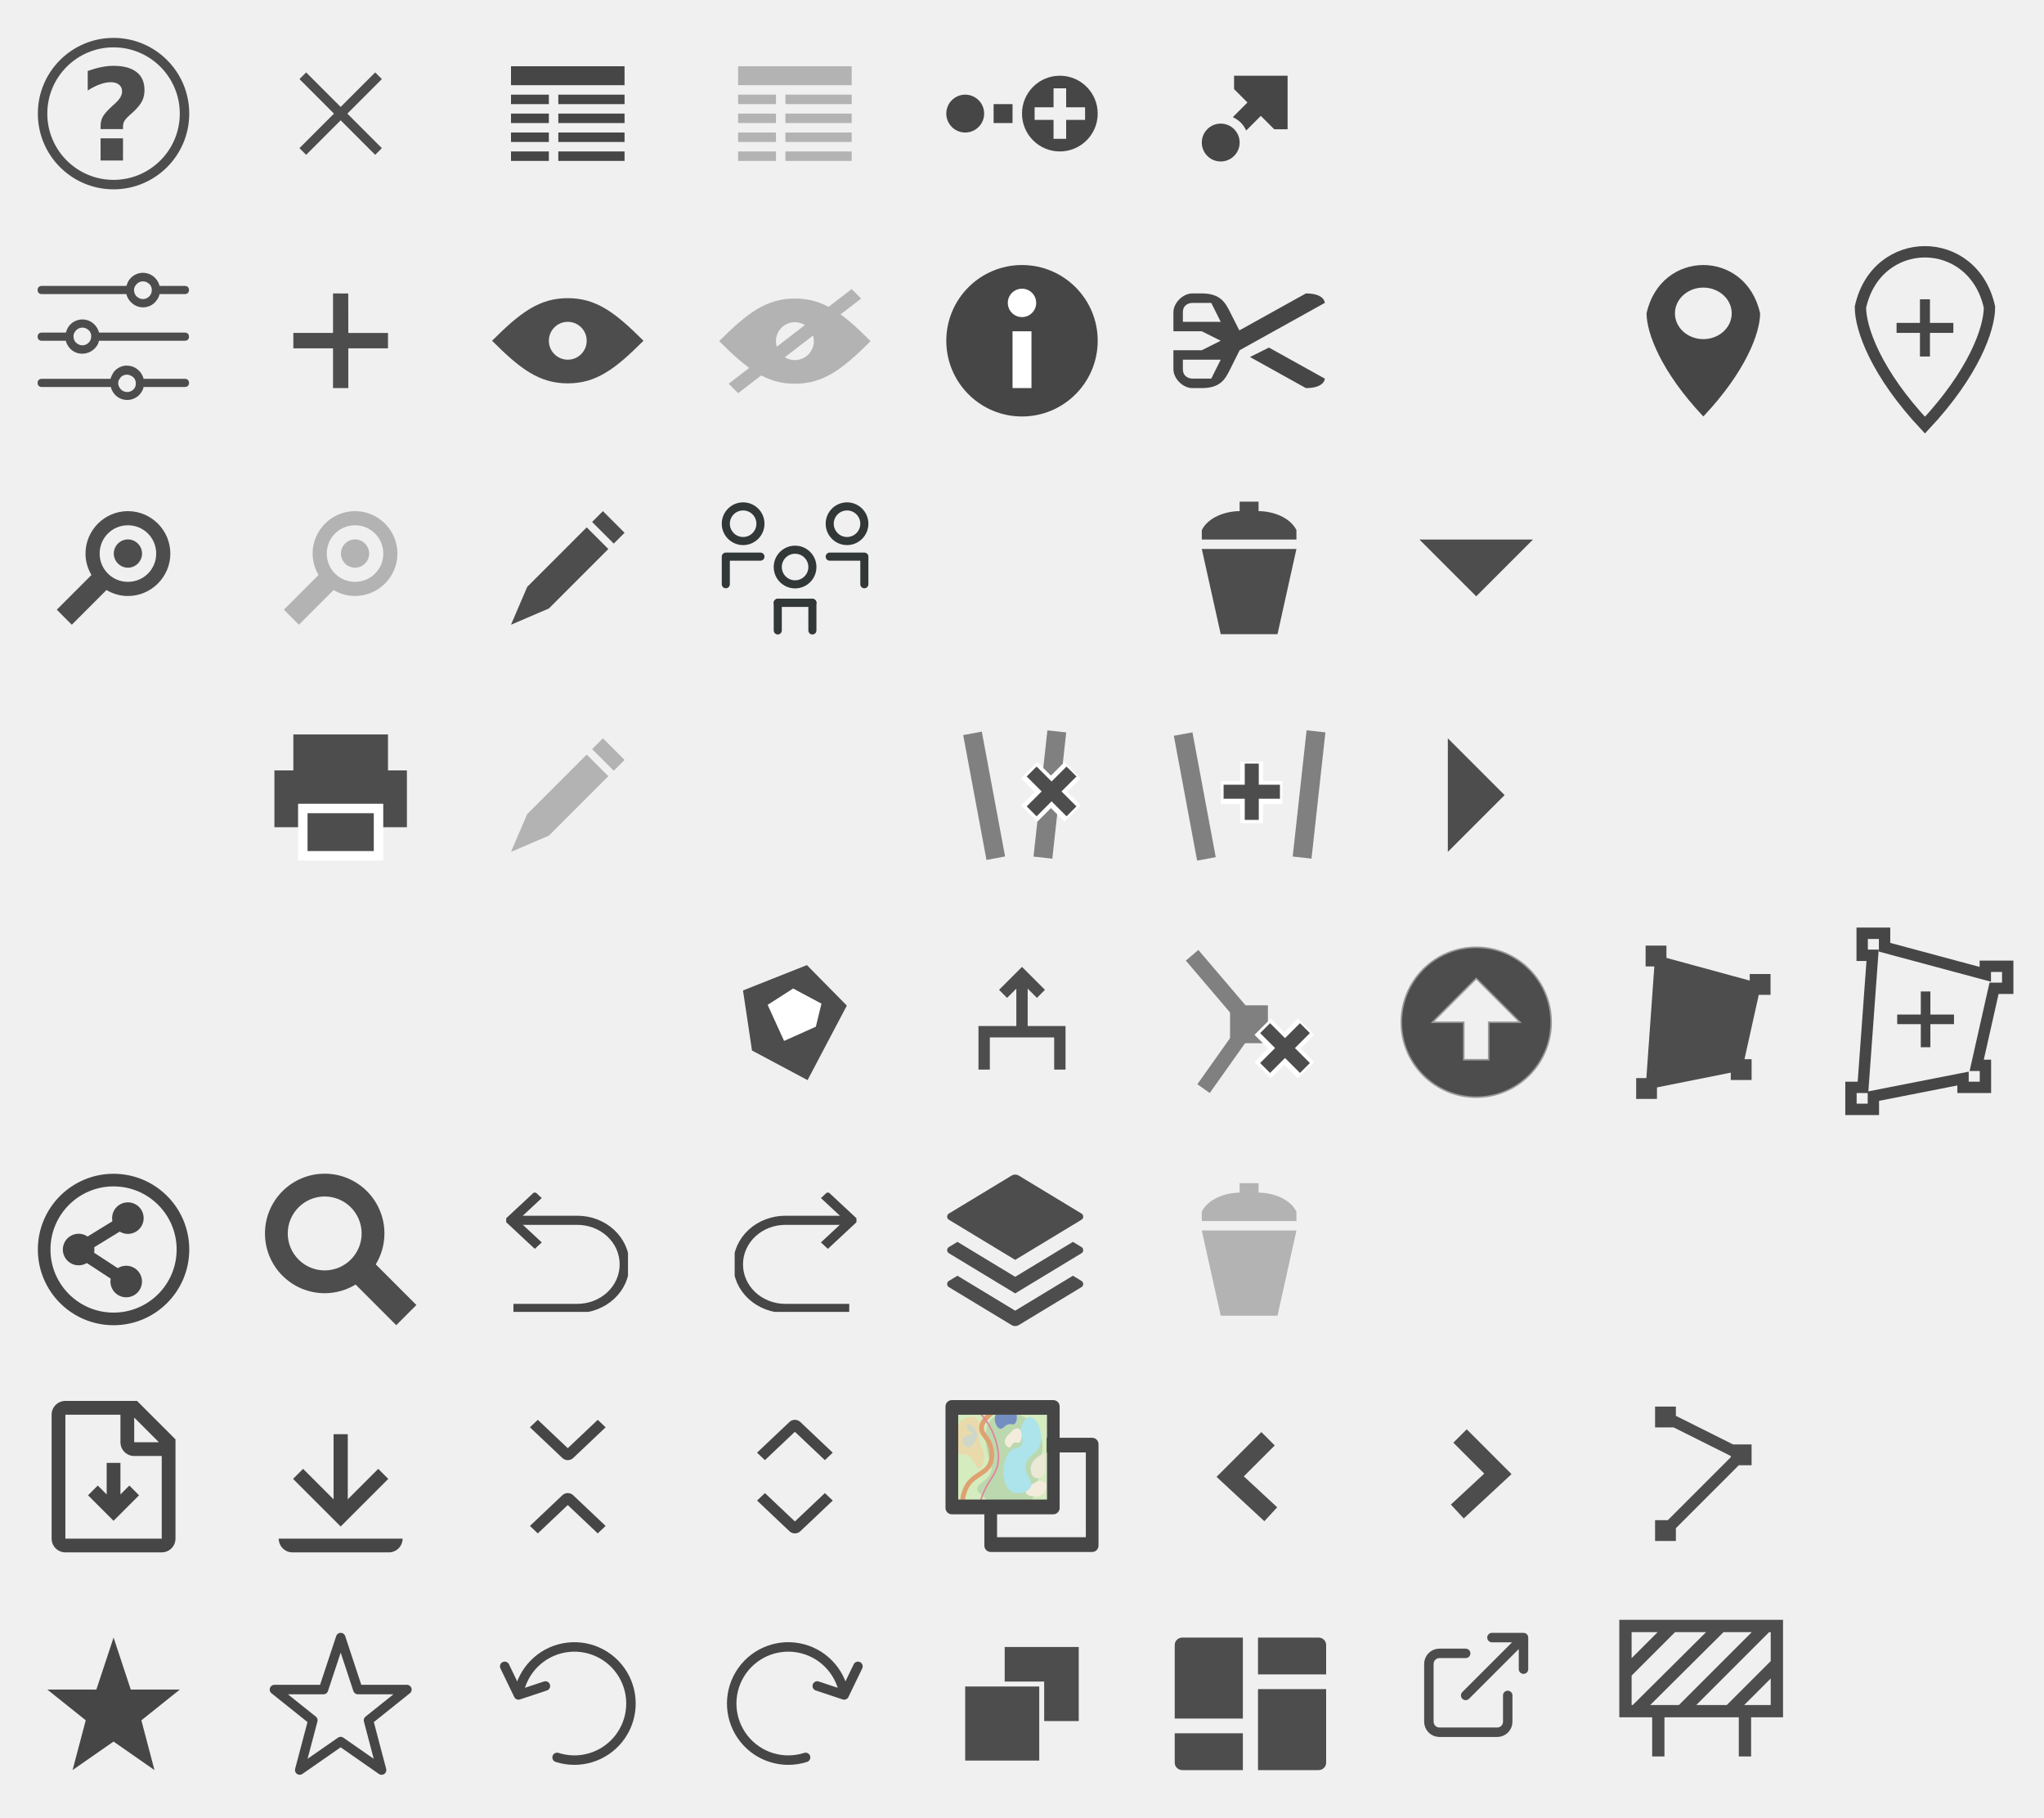
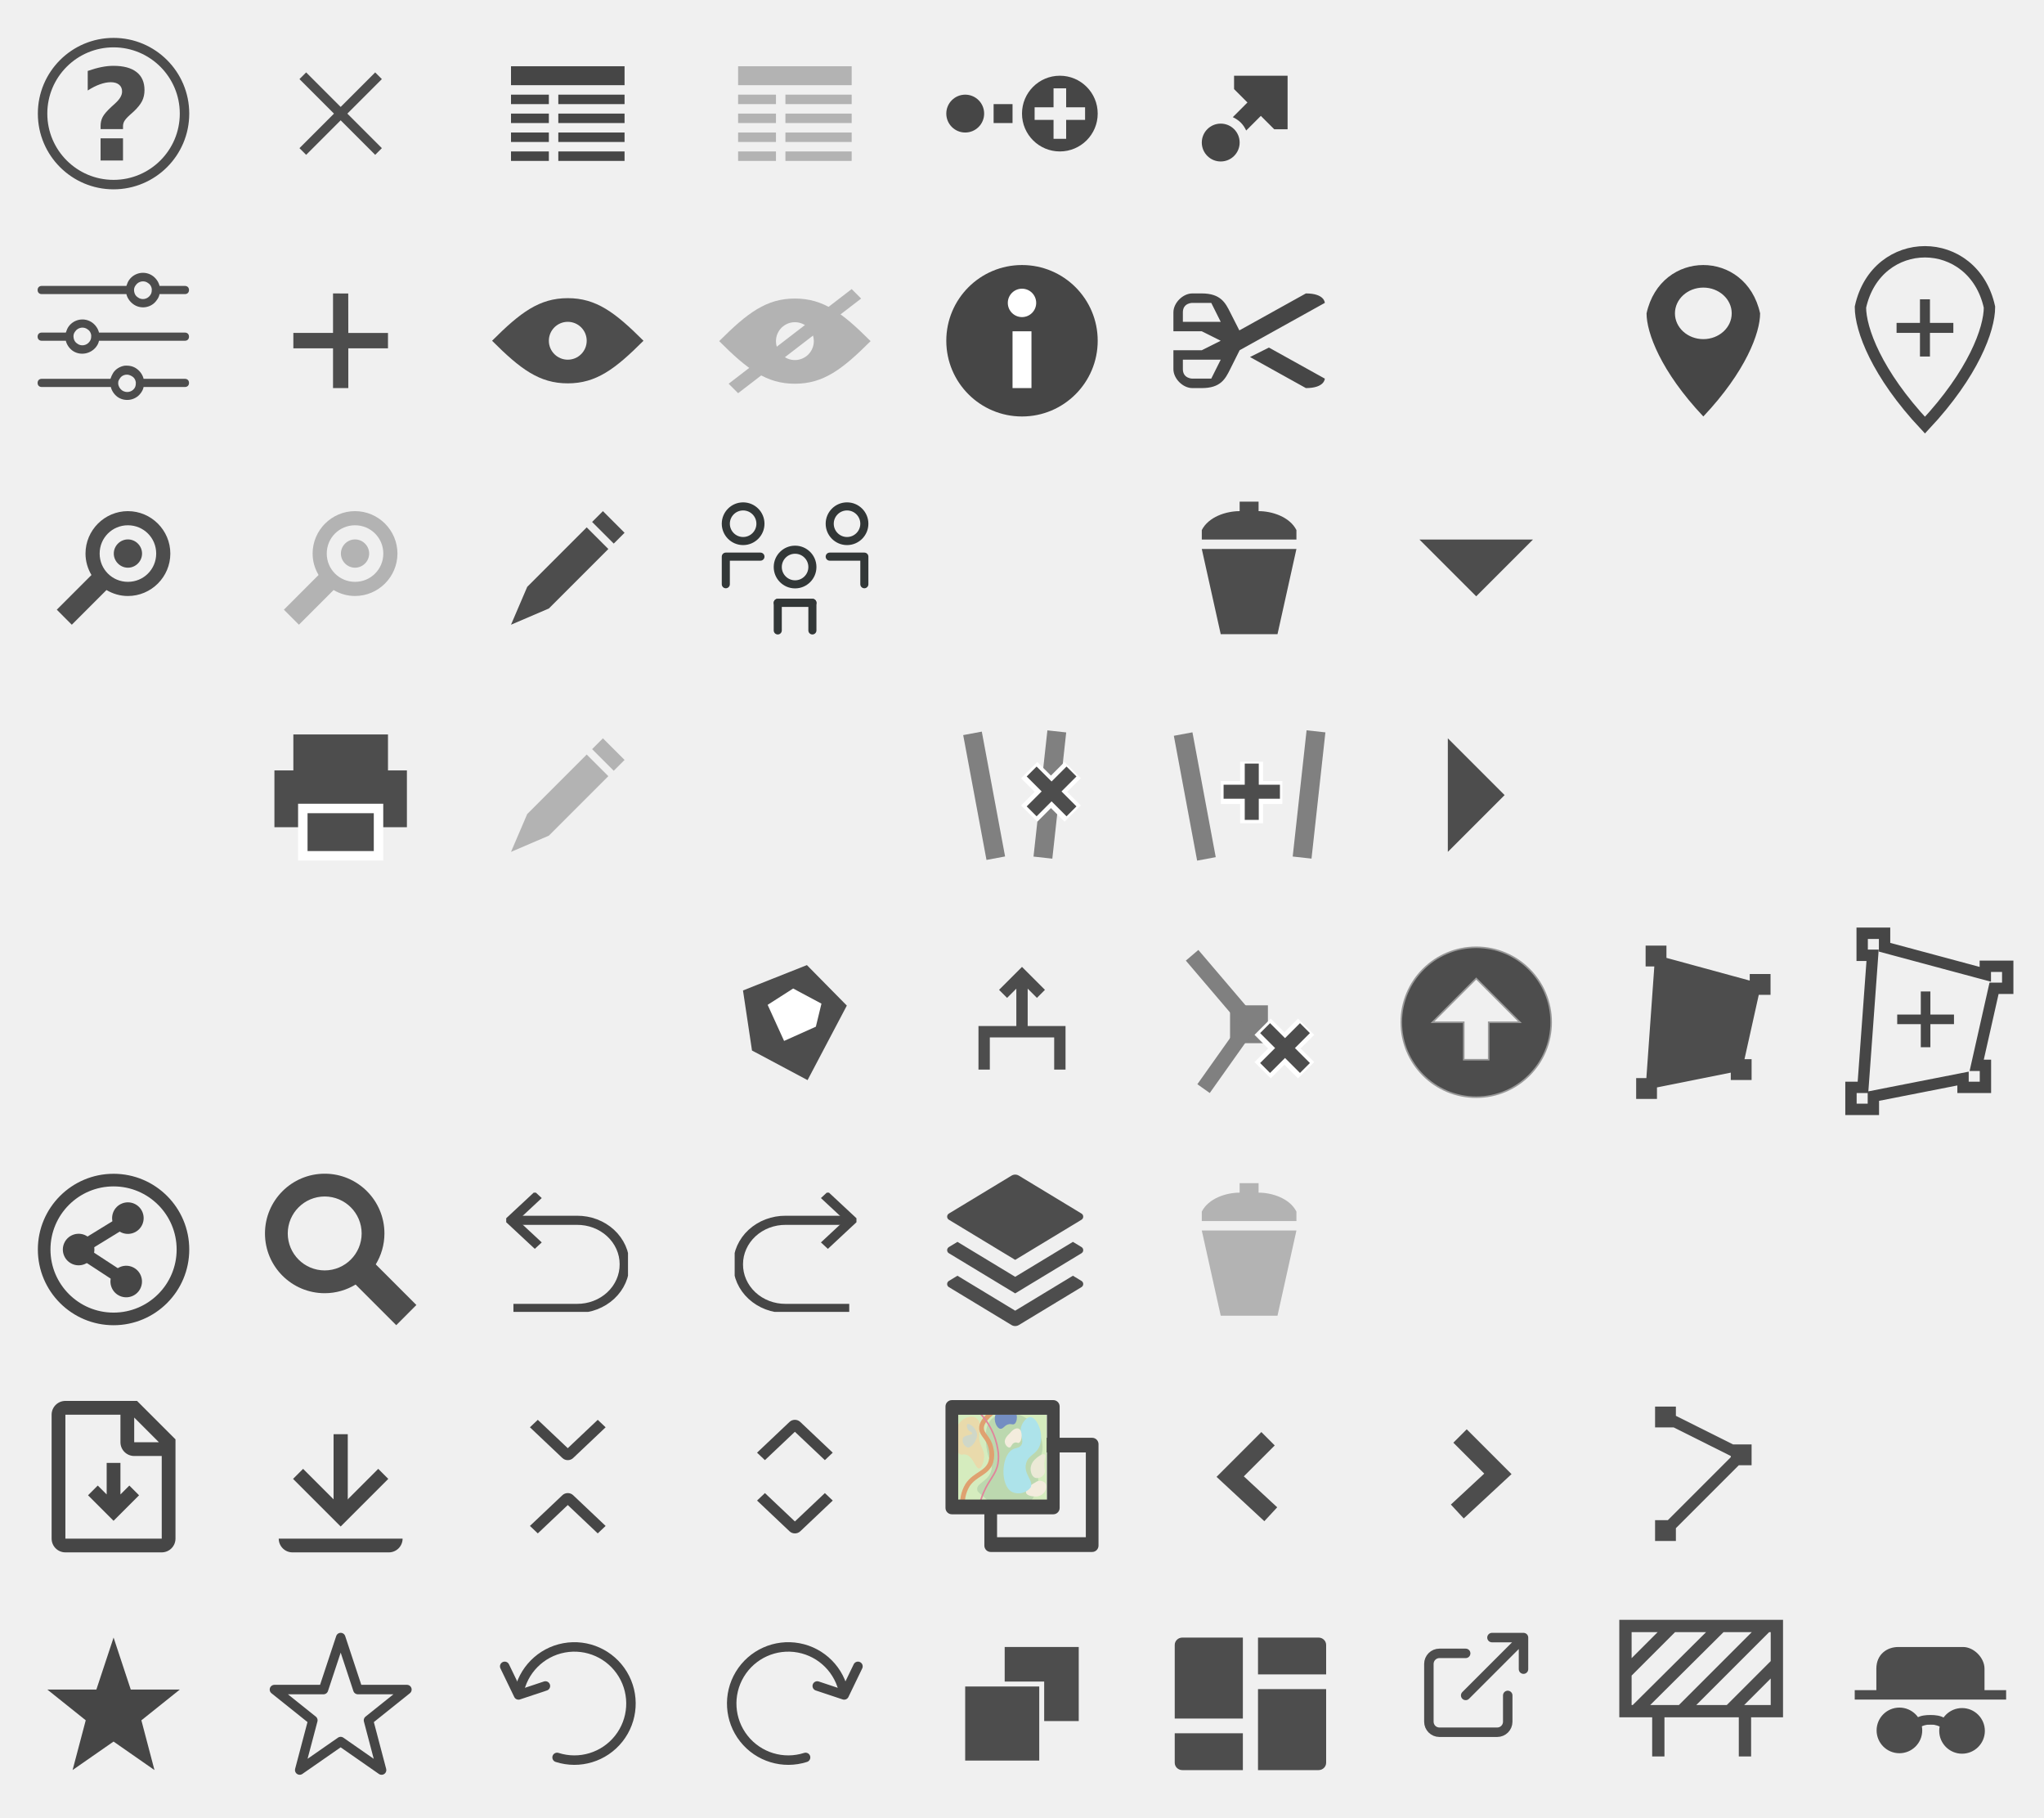
<svg xmlns="http://www.w3.org/2000/svg" id="svg2" width="216" height="192" version="1.1" xml:space="preserve">
  <defs id="defs4">
    <marker id="Arrow1" overflow="visible" markerHeight="6.707" markerWidth="4.061" orient="auto-start-reverse" preserveAspectRatio="xMidYMid" viewBox="0 0 4.061 6.707">
      <path id="path5057" transform="rotate(180 .125 0)" d="m3-3-3 3 3 3" fill="none" stroke="context-stroke" />
    </marker>
    <mask id="mask0_181_11898" x="2" y="2" width="15" height="15" maskUnits="userSpaceOnUse">
      <path id="path2351" d="m16.04 2.316h-14.035v14.035h14.035z" fill="#fff" />
    </mask>
    <clipPath id="clip0_3071_825">
      <rect id="rect3" width="18" height="20" fill="#fff" />
    </clipPath>
    <clipPath id="clip0_241_10857">
      <rect id="rect586" width="18.05" height="19.01" fill="#fff" />
    </clipPath>
    <clipPath id="clip0_241_10857-3">
      <rect id="rect586-6" width="18.05" height="19.01" fill="#fff" />
    </clipPath>
  </defs>
  <g id="layer1" transform="translate(0 -812.36)">
    <g id="help" transform="translate(-23.256 -119.39)">
      <circle id="path3014" transform="matrix(1.0714 0 0 1.0714 26.684 934.11)" cx="8" cy="9" r="7" fill="none" stroke="#4d4d4d" stroke-width=".933" />
      <g id="text3784" transform="translate(27.256 -100.61)" fill="#4d4d4d">
        <path id="path3789" d="m9 1046h-2.37v-0.322c0-0.36 0.072-0.677 0.217-0.954 0.144-0.281 0.449-0.636 0.912-1.066l0.42-0.382c0.249-0.228 0.431-0.443 0.545-0.645 0.118-0.202 0.177-0.404 0.177-0.605-4.6e-6 -0.307-0.105-0.546-0.315-0.717-0.21-0.176-0.503-0.263-0.88-0.263-0.354 0-0.737 0.075-1.149 0.224-0.411 0.145-0.84 0.362-1.287 0.651v-2.066c0.53-0.184 1.013-0.32 1.451-0.408 0.438-0.088 0.86-0.132 1.267-0.132 1.068 0 1.882 0.219 2.442 0.658 0.56 0.434 0.84 1.07 0.84 1.908-7e-6 0.43-0.085 0.816-0.256 1.158-0.171 0.338-0.462 0.702-0.873 1.092l-0.42 0.375c-0.298 0.272-0.492 0.491-0.584 0.658-0.092 0.162-0.138 0.342-0.138 0.539v0.296m-2.37 0.974h2.37v2.342h-2.37v-2.342" fill="#4d4d4d" />
      </g>
    </g>
    <path id="show" d="m60 843.86c-3 0-5 1.5-8 4.5 3 3 5 4.5 8 4.5 3 0 5-1.5 8-4.5-3-3-5-4.5-8-4.5zm0 2.5c1.105 0 2 0.895 2 2s-0.895 2-2 2c-1.105 0-2-0.895-2-2s0.895-2 2-2z" fill="#4d4d4d" />
    <g id="hide" transform="translate(75 -195)" fill="#b3b3b3">
      <path id="path2990" transform="translate(0 1034.4)" d="m9 4.5c-3-3.36e-5 -5 1.5-8 4.5 3 3 5 4.5 8 4.5 3-3.3e-5 5-1.5 8-4.5-3-3-5-4.5-8-4.5zm0 2.5c1.105 0 2 0.895 2 2 0 1.105-0.895 2-2 2-1.105 0-2-0.895-2-2 0-1.105 0.895-2 2-2z" />
      <path id="rect3787" d="m2 1047.9 13-10 1 1-13 10z" />
    </g>
    <path id="table-disabled" d="m78 819.36v2h12v-2zm0 3v1h4v-1zm5 0v1h7v-1zm-5 2v1h4v-1zm5 0v1h7v-1zm-5 2v1h4v-1zm5 0v1h7v-1zm-5 2v1h4v-1zm5 0v1h7v-1z" fill="#b3b3b3" />
    <path id="zoom" d="m13.518 866.36c-2.467 0-4.482 2.016-4.482 4.483 0 0.83 0.234 1.596 0.63 2.265l-3.665 3.665 1.587 1.588 3.665-3.665c0.668 0.397 1.435 0.63 2.265 0.63 2.467 0 4.482-2.016 4.482-4.482 0-2.467-2.016-4.483-4.482-4.483zm0 1.494c1.659 0 2.988 1.329 2.988 2.988 0 1.659-1.329 2.988-2.988 2.988s-2.988-1.329-2.988-2.988c0-1.659 1.329-2.988 2.988-2.988zm0 1.494c-0.816 0-1.494 0.678-1.494 1.494s0.678 1.494 1.494 1.494 1.494-0.678 1.494-1.494-0.678-1.494-1.494-1.494z" color="#000000" fill="#4d4d4d" style="text-decoration-line:none;text-indent:0;text-transform:none" />
    <path id="zoom-disabled" d="m37.518 866.36c-2.467 0-4.482 2.016-4.482 4.482 0 0.83 0.234 1.596 0.63 2.264l-3.665 3.666 1.587 1.587 3.665-3.665c0.668 0.397 1.435 0.63 2.265 0.63 2.467 0 4.482-2.016 4.482-4.482s-2.016-4.482-4.482-4.482zm0 1.494c1.659 0 2.988 1.329 2.988 2.988s-1.329 2.988-2.988 2.988-2.988-1.329-2.988-2.988 1.329-2.988 2.988-2.988zm0 1.494c-0.816 0-1.494 0.678-1.494 1.494s0.678 1.494 1.494 1.494 1.494-0.678 1.494-1.494-0.678-1.494-1.494-1.494z" color="#000000" fill="#b3b3b3" style="text-decoration-line:none;text-indent:0;text-transform:none" />
    <path id="table" d="m54 819.36v2h12v-2zm0 3v1h4v-1zm5 0v1h7v-1zm-5 2v1h4v-1zm5 0v1h7v-1zm-5 2v1h4v-1zm5 0v1h7v-1zm-5 2v1h4v-1zm5 0v1h7v-1z" fill="#464646" />
    <path id="close-9" d="m32.353 820.01-0.707 0.707 3.647 3.647-3.647 3.647 0.707 0.707 3.647-3.647 3.647 3.647 0.707-0.707-3.647-3.647 3.647-3.647-0.707-0.707-3.647 3.647z" color="#000000" fill="#4d4d4d" fill-rule="evenodd" />
    <path id="add" d="m35.192 853.36 2e-6 -4.2-4.192 1e-5 -3e-6 -1.627h4.192v-4.173l1.609 7e-3 0.007 4.167h4.192l-3.9e-5 1.627-4.192 4e-5 -1.5e-5 4.2h-1.615" fill="#4d4d4d" />
    <path id="path1-3" d="m16.557 844.08c0.13-0.173 0.259-0.389 0.303-0.649h2.681c0.259 0 0.432-0.173 0.432-0.432s-0.173-0.432-0.432-0.432h-2.681c-0.086-0.389-0.346-0.778-0.692-1.038-0.822-0.605-1.946-0.389-2.508 0.389-0.13 0.173-0.216 0.389-0.303 0.649h-8.951c-0.259 0-0.432 0.173-0.432 0.432s0.173 0.432 0.432 0.432h8.951c0.086 0.389 0.346 0.778 0.692 1.038 0.778 0.605 1.946 0.432 2.508-0.389zm-1.989-0.303c-0.216-0.13-0.346-0.346-0.389-0.605-0.043-0.259 0-0.476 0.173-0.692 0.303-0.432 0.908-0.519 1.297-0.216 0.216 0.13 0.346 0.346 0.389 0.605v0.13c0 0.216-0.043 0.389-0.173 0.562-0.303 0.432-0.908 0.519-1.297 0.216zm-4.411 5.232c0.13-0.173 0.259-0.389 0.303-0.649h9.081c0.259 0 0.432-0.173 0.432-0.432s-0.173-0.432-0.432-0.432h-9.081c-0.086-0.389-0.346-0.778-0.692-1.038-0.822-0.605-1.946-0.389-2.508 0.389-0.13 0.173-0.216 0.389-0.303 0.649h-2.551c-0.259 0-0.432 0.173-0.432 0.432s0.173 0.432 0.432 0.432h2.551c0.086 0.389 0.346 0.778 0.692 1.038 0.778 0.562 1.903 0.389 2.508-0.389zm-1.989-0.346c-0.216-0.13-0.346-0.346-0.389-0.605-0.043-0.259 0-0.476 0.173-0.692 0.303-0.432 0.908-0.519 1.297-0.216 0.216 0.13 0.346 0.346 0.389 0.605v0.13c0 0.216-0.043 0.389-0.173 0.562-0.303 0.432-0.908 0.519-1.297 0.216zm6.703 5.232c0.13-0.173 0.259-0.389 0.303-0.649h4.368c0.259 0 0.432-0.173 0.432-0.432 0-0.259-0.173-0.432-0.432-0.432h-4.368c-0.086-0.389-0.346-0.778-0.692-1.038-0.389-0.303-0.865-0.389-1.341-0.346-0.476 0.086-0.908 0.346-1.168 0.735-0.13 0.216-0.216 0.389-0.303 0.649h-7.265c-0.259 0-0.432 0.173-0.432 0.432 0 0.259 0.173 0.432 0.432 0.432h7.308c0.086 0.389 0.346 0.778 0.692 1.038 0.778 0.562 1.903 0.389 2.465-0.389zm-1.989-0.303c-0.216-0.173-0.346-0.389-0.389-0.649v-0.086-0.086c0-0.173 0.086-0.303 0.173-0.432 0.13-0.216 0.346-0.346 0.605-0.389 0.259-0.043 0.476 0.043 0.692 0.173 0.216 0.13 0.346 0.346 0.389 0.605v0.13c0 0.216-0.043 0.389-0.173 0.562-0.303 0.389-0.865 0.476-1.297 0.173z" fill="#4d4d4d" />
    <path id="edit" d="m63.714 866.36-1.143 1.143 2.286 2.286 1.143-1.143zm-1.714 1.714-6.286 6.286 2.286 2.286 6.286-6.286zm-6.286 6.286-1.714 4 4-1.714z" fill="#4d4d4d" />
    <text id="text4457-6" x="39.647" y="918.797" fill="#000000" font-family="sans-serif" letter-spacing="0px" word-spacing="0px" style="line-height:0%" xml:space="preserve">
      <tspan id="tspan4459-6" x="39.647" y="918.797" font-family="sans-serif" font-size="30.476px" style="line-height:1.25"> </tspan>
    </text>
    <path id="path3684-2" d="m63.714 890.36-1.143 1.143 2.286 2.286 1.143-1.143zm-1.714 1.714-6.286 6.286 2.286 2.286 6.286-6.286zm-6.286 6.286-1.714 4 4-1.714z" fill="#b3b3b3" />
    <g id="share" class="sprite" transform="matrix(.66667 0 0 .66667 -54.667 282.79)">
      <circle id="path4309" cx="100" cy="992.36" r="11" fill="none" stroke="#464646" stroke-width="2" />
      <circle id="path4819" transform="rotate(248.18)" cx="-963.89" cy="-276.04" r="2.5" fill="#464646" />
      <circle id="path4819-2" transform="rotate(248.18)" cx="-956.38" cy="-281.16" r="2.5" fill="#464646" />
      <circle id="path4819-0" transform="rotate(248.18)" cx="-954.66" cy="-272.06" r="2.5" fill="#464646" />
      <path id="path4850" d="m102.39 987.48-8.019 4.92 8.139 5.322" fill="none" stroke="#464646" stroke-width="2" />
    </g>
    <path id="search" class="sprite" d="m44 950.23-4.291-4.292c0.578-0.953 0.916-2.069 0.916-3.265 0-3.489-2.824-6.314-6.312-6.315-3.486 1e-3 -6.312 2.827-6.312 6.315 0 3.486 2.827 6.311 6.314 6.311 1.197 0 2.312-0.339 3.264-0.916l4.294 4.294zm-13.592-7.559c0.004-2.157 1.748-3.902 3.905-3.906 2.156 5e-3 3.901 1.748 3.905 3.906-0.004 2.156-1.749 3.901-3.905 3.905-2.157 0-3.902-1.749-3.905-3.905z" fill="#4d4d4d" stroke-width=".667" />
    <g id="info" transform="translate(0,2)">
      <circle id="path3762" cx="108" cy="846.36" r="8" fill="#464646" />
      <circle id="path3764" cx="108" cy="842.36" r="1.5" fill="#fff" />
      <path id="rect4274" d="m107 845.36h2v6h-2z" fill="#fff" />
    </g>
    <g id="g4717" transform="translate(-54.789 -113.98)" fill-rule="evenodd">
      <path id="path3862" d="m140.06 1028.3 4.217 4.278-4.149 7.874-5.871-3.127-0.952-6.346z" fill="#4d4d4d" />
      <path id="path3864" d="m135.91 1032.5 1.737 3.811 3.358-1.504 0.591-2.433-2.99-1.601" fill="#fff" />
    </g>
    <path id="delete" d="m131 865.36v1c-1.429 0-3.286 0.6-4 2v1h10v-1c-0.714-1.4-2.571-2-4-2v-1zm-4 5 2 9h6l2-9z" fill="#4d4d4d" />
    <g id="g4797" transform="translate(-70.26 -96.674)" fill="none">
      <path id="path4349-2-2-9-3-8" d="m180.47 999.64 1.468-13.336" stroke="#808080" stroke-width="2" />
      <path id="path4349-2-2-3-3" d="m175.49 999.7-2.461-13.189" stroke="#808080" stroke-width="2" />
      <g id="g4621">
        <g id="g4400-8-39-2-3-1" transform="matrix(.57449 0 0 .57449 77.91 445.57)" stroke="#fff" stroke-width="4.224">
          <path id="path4353-1-6-1-3-6" d="m176 948.36 8 8" />
          <path id="path4355-9-7-1-7-3" d="m176 956.36 8-8" />
        </g>
        <g id="g4400-8-39-2-3" transform="matrix(.52631 0 0 .52631 86.649 491.41)" stroke="#4d4d4d" stroke-width="2.816">
          <path id="path4353-1-6-1-3" d="m176 948.36 8 8" />
          <path id="path4355-9-7-1-7" d="m176 956.36 8-8" />
        </g>
      </g>
    </g>
    <path id="path4349-2-2-9-3-8-5" d="m137.6 902.96 1.468-13.336" fill="none" stroke="#808080" stroke-width="2" />
    <path id="path4349-2-2-3-3-3" d="m127.49 903.1-2.461-13.189" fill="none" stroke="#808080" stroke-width="2" />
    <g id="g4621-5" transform="rotate(-45 40.175 1003.6)" fill="none">
      <g id="g4400-8-39-2-3-1-6" transform="matrix(.57449 0 0 .57449 77.91 445.57)" stroke="#fff" stroke-width="4.224">
        <path id="path4353-1-6-1-3-6-2" d="m176 948.36 8 8" />
        <path id="path4355-9-7-1-7-3-9" d="m176 956.36 8-8" />
      </g>
      <g id="g4400-8-39-2-3-12" transform="matrix(.52631 0 0 .52631 86.649 491.41)" stroke="#4d4d4d" stroke-width="2.816">
        <path id="path4353-1-6-1-3-7" d="m176 948.36 8 8" />
        <path id="path4355-9-7-1-7-0" d="m176 956.36 8-8" />
      </g>
    </g>
    <g id="g4976" transform="translate(-86.464 -110.33)">
      <rect id="rect4918" x="216.45" y="1028.9" width="4" height="4" fill="#808080" />
      <path id="path4349-2-2-9-3-8-7-0-0" d="m218.99 1031.3-6.551-7.687" fill="none" stroke="#808080" stroke-width="1.737" />
      <path id="path4349-2-2-9-3-8-7-0" d="m213.65 1037.7 5.639-7.953" fill="none" stroke="#808080" stroke-width="1.605" />
      <g id="g4621-0-6" transform="translate(40.873 40.768)" fill="#4d4d4d" fill-rule="evenodd">
        <g id="g4400-8-39-2-3-1-1-8" transform="matrix(.57449 0 0 .57449 77.91 445.57)" stroke="#fff" stroke-width="4.224">
          <path id="path4353-1-6-1-3-6-5-5" d="m176 948.36 8 8" />
          <path id="path4355-9-7-1-7-3-31-4" d="m176 956.36 8-8" />
        </g>
        <g id="g4400-8-39-2-3-3-7" transform="matrix(.52631 0 0 .52631 86.649 491.41)" stroke="#4d4d4d" stroke-width="2.816">
          <path id="path4353-1-6-1-3-3-9" d="m176 948.36 8 8" />
          <path id="path4355-9-7-1-7-8-7" d="m176 956.36 8-8" />
        </g>
      </g>
    </g>
    <g id="undo" transform="matrix(.51357 -.54309 .54309 .51357 -590.02 602.23)" fill="none" stroke="#464646" stroke-linecap="round" stroke-linejoin="round" stroke-width="1.338">
      <path id="path4240" transform="rotate(154.4)" d="m231.88-980.51a8 8 0 0 1-8.126-4.127 8 8 0 0 1 1.012-9.058 8 8 0 0 1 8.837-2.232 8 8 0 0 1 5.192 7.491" />
      <path id="path4242" d="m216 980.36-1.595 4.194 3.535 1.894" />
    </g>
    <g id="undo-3" transform="matrix(-.51357 -.54309 -.54309 .51357 734.02 602.23)" fill="none" stroke="#464646" stroke-linecap="round" stroke-linejoin="round" stroke-width="1.338">
      <path id="path4240-5" transform="rotate(154.4)" d="m231.88-980.51a8 8 0 0 1-8.126-4.127 8 8 0 0 1 1.012-9.058 8 8 0 0 1 8.837-2.232 8 8 0 0 1 5.192 7.491" />
      <path id="path4242-6" d="m216 980.36-1.595 4.194 3.535 1.894" />
    </g>
    <path id="delete-disabled" d="m131 937.36v1c-1.429 0-3.286 0.6-4 2v1h10v-1c-0.714-1.4-2.571-2-4-2v-1zm-4 5 2 9h6l2-9z" fill="#b3b3b3" />
    <g id="tilelayers" transform="matrix(2.5259 0 0 2.5259 47.788 955.6)">
      <path id="path2349" d="m26.773 3.428h-4.244c-0.07 0-0.138 0.028-0.188 0.078-0.05 0.05-0.078 0.117-0.078 0.188v4.244c0 0.07 0.028 0.138 0.078 0.188 0.05 0.05 0.117 0.078 0.188 0.078h4.244c0.07 0 0.138-0.028 0.188-0.078 0.05-0.05 0.078-0.117 0.078-0.188v-4.244c0-0.07-0.028-0.138-0.078-0.188-0.05-0.05-0.117-0.078-0.188-0.078zm-0.265 4.159h-3.713v-3.546h3.713z" fill="#464646" stroke-width=".265" />
      <g id="g2376" transform="matrix(.26458 0 0 .26458 20.638 1.8521)" mask="url(#mask0_181_11898)">
        <path id="path2354" d="m16.04 2.316h-14.035v14.035h14.035z" fill="#d5ecbe" />
        <path id="path2356" d="m2.376 3.429c0.268-0.312 0.615-0.546 1.005-0.677 0.39-0.131 0.808-0.153 1.21-0.065 0.324 0.156 0.585 0.418 0.742 0.742 0.371 0.722 0 1.263 0 2.216-0.08 1.724 1.002 2.085 0.732 3.689-0.08 0.571-0.341 1.444-0.732 1.474-0.622 0.06-0.942-2.005-2.216-2.216-0.391-0.06-0.471 0.11-0.742 0-1.053-0.401-1.524-3.659 0-5.163z" fill="#e9daab" />
        <path id="path2358" d="m7.178 16.351c-1.754-1.724-2.165-1.754-2.165-2.216-0.16-1.002 1.744-1.293 2.216-2.957 0.331-1.173-0.471-1.564-0.742-3.689-0.16-1.253-0.401-3.218 0.742-4.431s3.138-1.173 4.431-0.742c1.065 0.39 1.987 1.092 2.645 2.016 0.658 0.923 1.022 2.024 1.044 3.157 0 1.243-0.682 1.654-0.732 3.689 0.06 0.737 0.06 1.478 0 2.216-0.155 1.123-0.676 2.162-1.484 2.957-1.504 1.343-3.91 1.694-5.223 0.742-0.15-0.11-0.07-0.05-0.732-0.742z" fill="#bcd8af" />
        <path id="path2360" d="m14.196 9.333c-0.43 0.375-0.697 0.904-0.742 1.474 0 0.12 0 1.213 0.742 1.484 0.294 0.071 0.603 0.036 0.873-0.1s0.483-0.363 0.6-0.642c0.066-0.243 0.066-0.499 0-0.742-0.16-1.383 0.301-2.005 0-2.216-0.301-0.211-1.093 0.351-1.474 0.742z" fill="#ebe9d6" />
        <path id="path2362" d="m14.196 15.238c0.287 0.012 0.573-0.048 0.831-0.176 0.258-0.128 0.479-0.319 0.643-0.555 0.201-0.331 0.441-1.053 0-1.484-0.206-0.174-0.467-0.269-0.737-0.269-0.27 0-0.531 0.095-0.737 0.269 0 0-1.484 0.742-1.484 1.484 0 0.742 1.484 0.732 1.484 0.732z" fill="#f3ecdd" />
        <path id="path2364" d="m7.91 1.574c-1.895 1.323-2.266 2.296-2.216 2.957 0.08 1.002 1.093 1.373 1.484 3.007 0.195 0.726 0.195 1.49 0 2.216-0.581 1.855-2.516 1.885-3.699 3.689-0.668 1.11-0.927 2.419-0.732 3.699" fill="none" stroke="#dfa170" stroke-miterlimit="10" stroke-width=".75" />
        <path id="path2366" d="m5.333 1.945c1.573 1.617 2.603 3.685 2.947 5.915 0.131 0.733 0.131 1.483 0 2.216-0.331 1.704-1.303 2.356-2.216 4.431-0.315 0.713-0.56 1.455-0.732 2.216" fill="none" stroke="#e0859b" stroke-miterlimit="10" stroke-width=".25" />
        <path id="path2368" d="m10.496 14.506c-1.845-1.002-1.714-5.534 0-6.647 0.592-0.381 1.133-0.211 1.484-0.742 0.521-0.802-0.411-1.694 0-2.957 0.231-0.722 0.892-1.524 1.474-1.474 1.002 0.08 2.125 2.556 1.474 4.431-0.531 1.564-1.915 1.514-2.216 3.007-0.341 1.644 1.273 2.627 0.742 3.689-0.34 0.436-0.818 0.743-1.356 0.869s-1.103 0.063-1.601-0.177z" fill="#ade3ea" />
        <path id="path2370" d="m7.91 2.316c-0.391 0.912 0.211 2.145 0.742 2.216 0.531 0.07 0.662-0.652 1.484-0.742 0.401 0 0.521 0.12 0.732 0 0.501-0.271 0.612-1.624 0-2.216-0.24-0.157-0.509-0.262-0.792-0.31-0.282-0.048-0.572-0.036-0.849 0.034-0.278 0.07-0.538 0.196-0.765 0.371-0.227 0.175-0.414 0.395-0.552 0.647z" fill="#748ec2" />
        <path id="path2372" d="m10.135 5.273c-0.311 0.301-0.882 0.852-0.742 1.474 0.09 0.401 0.451 0.782 0.742 0.742 0.291-0.04 0.291-0.571 0.732-0.742 0.441-0.17 0.511 0.11 0.742 0 0.531-0.241 0.612-1.925 0-2.216-0.612-0.291-1.243 0.481-1.474 0.742z" fill="#f3ecdd" />
        <path id="path2374" d="m3.479 3.789c0.271-0.16 1.313 0.541 1.484 1.484s-0.822 2.316-1.484 2.216c-0.282-0.112-0.513-0.325-0.648-0.597-0.135-0.272-0.165-0.584-0.084-0.877 0.271-0.551 1.454-0.441 1.474-0.732 0.02-0.291-0.511-0.271-0.742-0.752-0.12-0.271-0.14-0.652 0-0.742z" fill="#cfd7c8" />
      </g>
      <path id="path2378" d="m25.147 1.852h-4.244c-0.07 0-0.138 0.028-0.188 0.078-0.05 0.05-0.078 0.117-0.078 0.188v4.244c0 0.07 0.028 0.138 0.078 0.188 0.05 0.05 0.117 0.078 0.188 0.078h4.244c0.07 0 0.138-0.028 0.188-0.078 0.05-0.05 0.078-0.117 0.078-0.188v-4.244c0-0.07-0.028-0.138-0.078-0.188-0.05-0.05-0.117-0.078-0.188-0.078zm-0.265 4.159h-3.713v-3.546h3.713z" fill="#464646" stroke-width=".265" />
    </g>
    <path id="arrow-down" d="m156 875.36 6-6h-12z" fill="#4d4d4d" fill-rule="evenodd" />
    <path id="arrow-right" d="m159 896.36-6-6v12z" fill="#4d4d4d" fill-rule="evenodd" />
    <path id="downloadfile" d="m14.182 962.12v2.608h2.608zm2.909 4.062h-2.909c-0.803 0-1.454-0.651-1.454-1.454v-2.909h-5.818v13.091h10.182zm-10.182-5.818h7.574l4.062 4.062v10.483c0 0.803-0.651 1.455-1.454 1.455h-10.182c-0.803 0-1.454-0.651-1.454-1.455v-13.091c0-0.803 0.651-1.455 1.454-1.455zm4.364 9.881v-3.335h1.454v3.335l0.94-0.94 1.028 1.028-2.696 2.696-2.696-2.696 1.028-1.028z" fill="#464646" fill-rule="evenodd" stroke-width=".727" />
    <g id="downloadbackup">
      <path id="path8303-6" d="m42.545 974.91c0 0.803-0.651 1.455-1.454 1.455h-10.182c-0.803 0-1.454-0.651-1.454-1.455h13.091z" fill="#464646" stroke-width=".727" />
      <path id="path16669" d="m36 963.88v8.316" fill="none" marker-end="url(#Arrow1)" stroke="#464646" stroke-width="1.5" />
    </g>
    <path id="copy" d="m106.17 986.36v3.652h4.174v4.174h3.652v-7.826zm-4.174 4.174v7.826h7.826v-7.826z" fill="#4d4d4d" style="paint-order:fill markers stroke" />
    <path id="path1" d="m134 964.36-4 4 4.289 3.977" fill="none" stroke="#4d4d4d" stroke-width="2" />
    <path id="path1-36" d="m154.29 964.07 4 4-4.289 3.977" fill="none" stroke="#4d4d4d" stroke-width="2" />
    <path id="path437" d="m113.38 943.56 0.907 0.549c0.179 0.108 0.237 0.342 0.129 0.522-0.032 0.053-0.076 0.098-0.129 0.131l-7.007 4.241-7.007-4.241c-0.179-0.108-0.237-0.342-0.129-0.522 0.032-0.054 0.076-0.098 0.129-0.131l0.907-0.549 6.1 3.692zm0 3.578 0.907 0.549c0.179 0.108 0.237 0.342 0.129 0.522-0.032 0.053-0.076 0.098-0.129 0.131l-6.619 4.006c-0.239 0.145-0.538 0.145-0.777 0l-6.619-4.006c-0.179-0.108-0.237-0.342-0.129-0.522 0.032-0.054 0.076-0.098 0.129-0.131l0.907-0.549 6.1 3.692zm-5.712-10.575 6.619 4.006c0.179 0.108 0.237 0.342 0.129 0.522-0.032 0.054-0.076 0.098-0.129 0.131l-7.007 4.241-7.007-4.241c-0.179-0.108-0.237-0.342-0.129-0.522 0.032-0.054 0.076-0.098 0.129-0.131l6.619-4.006c0.239-0.145 0.538-0.145 0.777 0z" fill="#4d4d4d" />
    <path id="path1-675" d="m87.167 966.62-3.167-2.996-3.167 2.996-0.833-0.789 3.433-3.249c0.313-0.296 0.82-0.296 1.133 0l3.433 3.249zm-6.333 3.481 3.167 2.996 3.167-2.996 0.833 0.789-3.433 3.249c-0.313 0.296-0.82 0.296-1.133 0l-3.433-3.249z" clip-rule="evenodd" fill="#464646" fill-rule="evenodd" />
    <path id="path5" d="m63.167 974.36-3.167-2.996-3.167 2.996-0.833-0.789 3.433-3.249c0.313-0.296 0.82-0.296 1.133 0l3.433 3.249z" fill="#464646" />
    <path id="path1-675-2" d="m56 963.15 3.433 3.249c0.313 0.296 0.82 0.296 1.133 0l3.433-3.249-0.833-0.789-3.167 2.996-3.167-2.996z" fill="#464646" />
    <path id="linestring" d="m175 961.06v2h1.883l6.117 3.059v0.234l-6.707 6.707h-1.293v2h2v-1.293l6.707-6.707h1.293v-2h-1.883l-6.117-3.059v-0.941z" color="#000000" fill="#4d4d4d" fill-rule="evenodd" stroke="#4d4d4d" stroke-width=".2" />
    <path id="polygon" d="m174 912.36v2h0.928l-0.855 12h-1.072v2h2v-1.199l8-1.602v0.801h2v-2h-0.777l1.555-7h1.223v-2h-2v0.727l-9-2.453v-1.273z" fill="#4d4d4d" fill-rule="evenodd" stroke="#4d4d4d" stroke-width=".2" />
    <g id="g1" transform="matrix(1.22 0 0 1.22 75.48 864.64)" fill="none" stroke="#323737" stroke-linecap="round" stroke-linejoin="round" stroke-width=".7">
      <path id="path1-7" d="m2.5 4c0.828 0 1.5-0.672 1.5-1.5s-0.672-1.5-1.5-1.5-1.5 0.672-1.5 1.5 0.672 1.5 1.5 1.5z" />
      <path id="path2" d="m4 5.35h-3v2.39" />
      <path id="path3" d="m11.5 4c0.828 0 1.5-0.672 1.5-1.5s-0.672-1.5-1.5-1.5-1.5 0.672-1.5 1.5 0.672 1.5 1.5 1.5z" />
      <path id="path4" d="m10 5.35h3v2.39" />
      <path id="path5-6" d="m7 7.75c0.828 0 1.5-0.672 1.5-1.5s-0.672-1.5-1.5-1.5-1.5 0.672-1.5 1.5 0.672 1.5 1.5 1.5z" />
      <path id="path6" d="m8.5 9.35h-3v2.39" />
      <path id="path7" d="m5.5 9.35h3v2.39" />
    </g>
    <path id="star" class="sprite" d="m7.671 999.36 1.389-5.255-4.059-3.247h5.183l1.819-5.495 1.815 5.494h5.183l-4.061 3.25 1.384 5.256-4.325-3.012z" fill="#464646" />
    <path id="starred" class="sprite" d="m31.671 999.36 1.389-5.255-4.059-3.247h5.183l1.819-5.495 1.815 5.494h5.183l-4.061 3.25 1.384 5.256-4.325-3.012z" fill="none" stroke="#464646" stroke-linecap="square" stroke-linejoin="round" />
    <path id="import" class="sprite" d="m156 912.44c-4.373 0-7.918 3.545-7.918 7.918s3.545 7.918 7.918 7.918c4.373 0 7.918-3.545 7.918-7.918s-3.545-7.918-7.918-7.918zm0 3.299 4.619 4.619h-3.299v3.959h-2.639v-3.959h-3.299z" fill="#4d4d4d" stroke="#999" stroke-width=".165" />
    <path id="marker" d="m180 840.36c-2.625 0-5.25 1.702-6 5.106 0 2.043 1.5 6.128 6 10.894 4.5-4.766 6-8.851 6-10.894-0.75-3.404-3.375-5.106-6-5.106zm0 2.383c1.657 0 3 1.219 3 2.723s-1.343 2.723-3 2.723c-1.657 0-3-1.219-3-2.723s1.343-2.723 3-2.723z" fill="#464646" />
    <path id="path1-2" d="m203.42 838.96c-2.977 0-5.966 1.946-6.818 5.85 0 2.335 1.705 7.018 6.818 12.467 5.114-5.461 6.818-10.132 6.818-12.467-0.852-3.892-3.841-5.85-6.818-5.85z" fill="none" stroke="#464646" stroke-width="1.2" />
    <path id="path2-6" d="m203.42 843.98v6.045" stroke="#464646" stroke-width="1.056" />
    <path id="path3-1" d="m206.42 847h-6" stroke="#464646" stroke-width="1.056" />
    <g id="g3" transform="translate(194.89 910.26)" clip-path="url(#clip0_3071_825)" fill="none" stroke="#464646">
      <path id="path1-79" d="m1.895 0.697v2.326h1.101l-1.018 13.953h-1.267v2.326h2.368v-1.395l9.474-1.861v0.93h2.368v-2.325h-0.924l1.835-8.14h1.445v-2.326h-2.369v0.849l-10.646-2.861v-1.477z" clip-rule="evenodd" fill-rule="evenodd" stroke-width="1.2" />
      <path id="path2-2" d="m8.597 6.846v5.891" stroke-width="1.013" />
      <path id="path3-0" d="m11.598 9.791h-6" stroke-width="1.013" />
    </g>
    <g id="undo-2" transform="matrix(.71301 0 0 .66261 53.494 938.36)" clip-path="url(#clip0_241_10857)" fill="none" stroke="#464646" stroke-miterlimit="10" stroke-width="1.455">
      <path id="path580" d="m1.07 4.41h9.42c0.923-0.007 1.839 0.17 2.694 0.518 0.855 0.349 1.633 0.863 2.288 1.514s1.175 1.425 1.53 2.277c0.355 0.853 0.538 1.767 0.538 2.69 0.007 0.928-0.171 1.847-0.523 2.706-0.352 0.858-0.871 1.638-1.527 2.294-0.656 0.656-1.436 1.175-2.294 1.527-0.858 0.352-1.778 0.53-2.706 0.523h-9.42" />
      <path id="path582" d="m4.75 8.45-4.04-4.05 4.04-4.05" />
    </g>
    <g id="undo-5" transform="matrix(-.71301 0 0 .66261 90.506 938.36)" clip-path="url(#clip0_241_10857-3)" fill="none" stroke="#464646" stroke-miterlimit="10" stroke-width="1.455">
      <path id="path580-3" d="m1.07 4.41h9.42c0.923-0.007 1.839 0.17 2.694 0.518 0.855 0.349 1.633 0.863 2.288 1.514s1.175 1.425 1.53 2.277c0.355 0.853 0.538 1.767 0.538 2.69 0.007 0.928-0.171 1.847-0.523 2.706-0.352 0.858-0.871 1.638-1.527 2.294-0.656 0.656-1.436 1.175-2.294 1.527-0.858 0.352-1.778 0.53-2.706 0.523h-9.42" />
      <path id="path582-5" d="m4.75 8.45-4.04-4.05 4.04-4.05" />
    </g>
    <g id="g2" transform="matrix(.55556 0 0 .55556 149.33 983.7)" fill="none" fill-rule="evenodd" stroke="#4d4d4d" stroke-linecap="round" stroke-linejoin="round" stroke-width="1.8">
      <path id="path1-5" d="m18 14v5a2 2 0 0 1-2 2h-11a2 2 0 0 1-2-2v-11c0-1.1 0.9-2 2-2h5m5-3h6v6m-11 5 10.2-10.2" stroke="#4d4d4d" stroke-linecap="round" stroke-linejoin="round" stroke-width="1.8" />
    </g>
    <path id="path1-6" d="m140.14 990.81v7.779c0 0.43-0.358 0.778-0.8 0.778h-6.4v-8.556zm-8.8 4.667v3.89h-6.4c-0.442 0-0.8-0.348-0.8-0.778v-3.112zm0-10.11v8.555h-7.2v-7.777c0-0.43 0.358-0.778 0.8-0.778zm8 0c0.442 0 0.8 0.348 0.8 0.778v3.11h-7.2v-3.888z" fill="#4d4d4d" />
    <g id="continue">
      <path id="path1-35" d="m112 820.36c-2.209 0-4 1.791-4 4 0 2.209 1.791 4 4 4s4-1.791 4-4c0-2.209-1.791-4-4-4zm-0.667 1.333h1.333v2h2v1.333h-2v2h-1.333v-2h-2v-1.333h2z" fill="#464646" />
      <path id="path2-62" d="m102 822.36c-1.105 0-2 0.895-2 2s0.895 2 2 2 2-0.895 2-2-0.895-2-2-2z" fill="#464646" />
      <path id="path1-1" d="m105 823.36v2h2v-2z" fill="#464646" />
    </g>
    <path id="split" d="m126 843.36c-1 0-2 1-2 2v2h3l2 1-2 1h-3v2c0 1 1 2 2 2h1c2 0 2.487-0.974 3-2l1-2 9-5s0-1-2-1l-7.031 3.906-0.969-1.906c-0.494-0.988-1-2-3-2zm0 1h2l1 2h-4v-1c0-1.013 1-1 1-1zm8.094 4.719-2 1 5.906 3.281c2 0 2-1 2-1zm-9.094 1.281h4l-1 2h-2s-1 0-1-1z" fill="#464646" />
    <g id="extract" fill="#464646">
      <path id="path1-62" d="m130.41 820.36v1.414l1.414 1.414-1.547 1.548c0.295 0.142 0.596 0.33 0.84 0.574 0.252 0.251 0.432 0.536 0.574 0.84l1.548-1.547 1.414 1.414h1.414v-5.657z" />
      <path id="path2-61" d="m129 825.42c-1.105 0-2 0.896-2 2 0 1.105 0.895 2 2 2s2-0.895 2-2c0-1.104-0.895-2-2-2z" />
    </g>
    <path id="path10" d="m108 914.51-2.424 2.424 0.848 0.85 0.977-0.977v3.951h-4v4.6h1.199v-3.398h6.801v3.398h1.199v-4.6h-4v-3.951l0.977 0.977 0.848-0.85z" fill="#4d4d4d" fill-rule="evenodd" stop-color="#000000" />
    <g id="g8" transform="translate(-167.8 -95.757)" fill="#4d4d4d">
      <rect id="rect1" x="198.8" y="985.71" width="10" height="4" style="paint-order:fill markers stroke" />
      <rect id="rect2" x="196.8" y="989.51" width="14" height="6" style="paint-order:fill markers stroke" />
      <rect id="rect4" x="199.8" y="993.53" width="8" height="5" stroke="#fff" style="paint-order:fill markers stroke" />
    </g>
    <path id="path8-5" d="m171.12 983.49v10.299h3.473v4.135h1.299v-4.135h7.856v4.135h1.301v-4.135h3.373v-10.299zm1.301 1.299h2.752l-2.752 2.752zm4.592 0h3.279l-7.75 7.701h-0.121v-3.109zm5.123 0h2.986l-7.701 7.701h-3.033zm4.822 0h0.162v3.062l-4.639 4.639h-3.225zm0.162 4.9v2.801h-2.801z" fill="#4d4d4d" fill-rule="evenodd" stop-color="#000000" />
+     <g id="g26" transform="translate(1 .34202)">
+       <g id="path8-0" fill="#4d4d4d" stroke-linecap="round" stroke-linejoin="round">
+         <path id="path22" d="m199.72 992.55a2.286 2.286 0 0 0-2.285 2.285 2.286 2.286 0 0 0 2.285 2.285 2.286 2.286 0 0 0 2.287-2.285 2.286 2.286 0 0 0-0.033-0.383c0.16-0.095 0.583-0.25 1.029-0.25 0.52 0 1.009 0.212 1.086 0.291a2.286 2.286 0 0 0-0.033 0.387 2.286 2.286 0 0 0 2.287 2.287 2.286 2.286 0 0 0 2.285-2.287 2.286 2.286 0 0 0-2.285-2.285 2.286 2.286 0 0 0-1.846 0.938c-0.425-0.27-0.968-0.33-1.494-0.33-0.501 0-1.017 0.053-1.432 0.291a2.286 2.286 0 0 0-1.852-0.943z" stop-color="#000000" style="paint-order:fill markers stroke" />
+         <path id="path23" d="m199.72 992.42c-1.33 0-2.41 1.08-2.41 2.41s1.08 2.412 2.41 2.412 2.412-1.082 2.412-2.412-1.082-2.41-2.412-2.41zm0 0.25c1.195 0 2.162 0.965 2.162 2.16s-0.967 2.162-2.162 2.162-2.16-0.967-2.16-2.162 0.965-2.16 2.16-2.16z" stop-color="#000000" style="paint-order:fill markers stroke" />
+       </g>
+       <g id="path8-6">
+         <path id="path26" d="m206.34 992.47c-1.33 0-2.412 1.082-2.412 2.412s1.082 2.41 2.412 2.41 2.41-1.08 2.41-2.41-1.08-2.412-2.41-2.412zm0 0.25c1.195 0 2.16 0.967 2.16 2.162s-0.965 2.16-2.16 2.16-2.162-0.965-2.162-2.16 0.967-2.162 2.162-2.162z" fill="#4d4d4d" stop-color="#000000" stroke-linecap="round" stroke-linejoin="round" style="paint-order:fill markers stroke" />
+       </g>
+       <g id="path9-9">
+         <path id="path18" d="m201.5 994.21c0.491-0.671 2.499-0.671 2.99 0" fill="#4d4d4d" fill-rule="evenodd" stop-color="#000000" />
+       </g>
+       <g id="path11-3" fill="#4d4d4d" fill-rule="evenodd">
+         <path id="path16" d="m195 991.08h16" stop-color="#000000" />
+         <path id="path17" d="m199.57 986.02c-1.157 0.014-2.278 0.761-2.287 2.285v2.272h-2.285v1h16v-1h-2.285v-2.272c0-1.155-1.151-2.304-2.287-2.285z" stop-color="#000000" />
+       </g>
+     </g>
  </g>
</svg>
